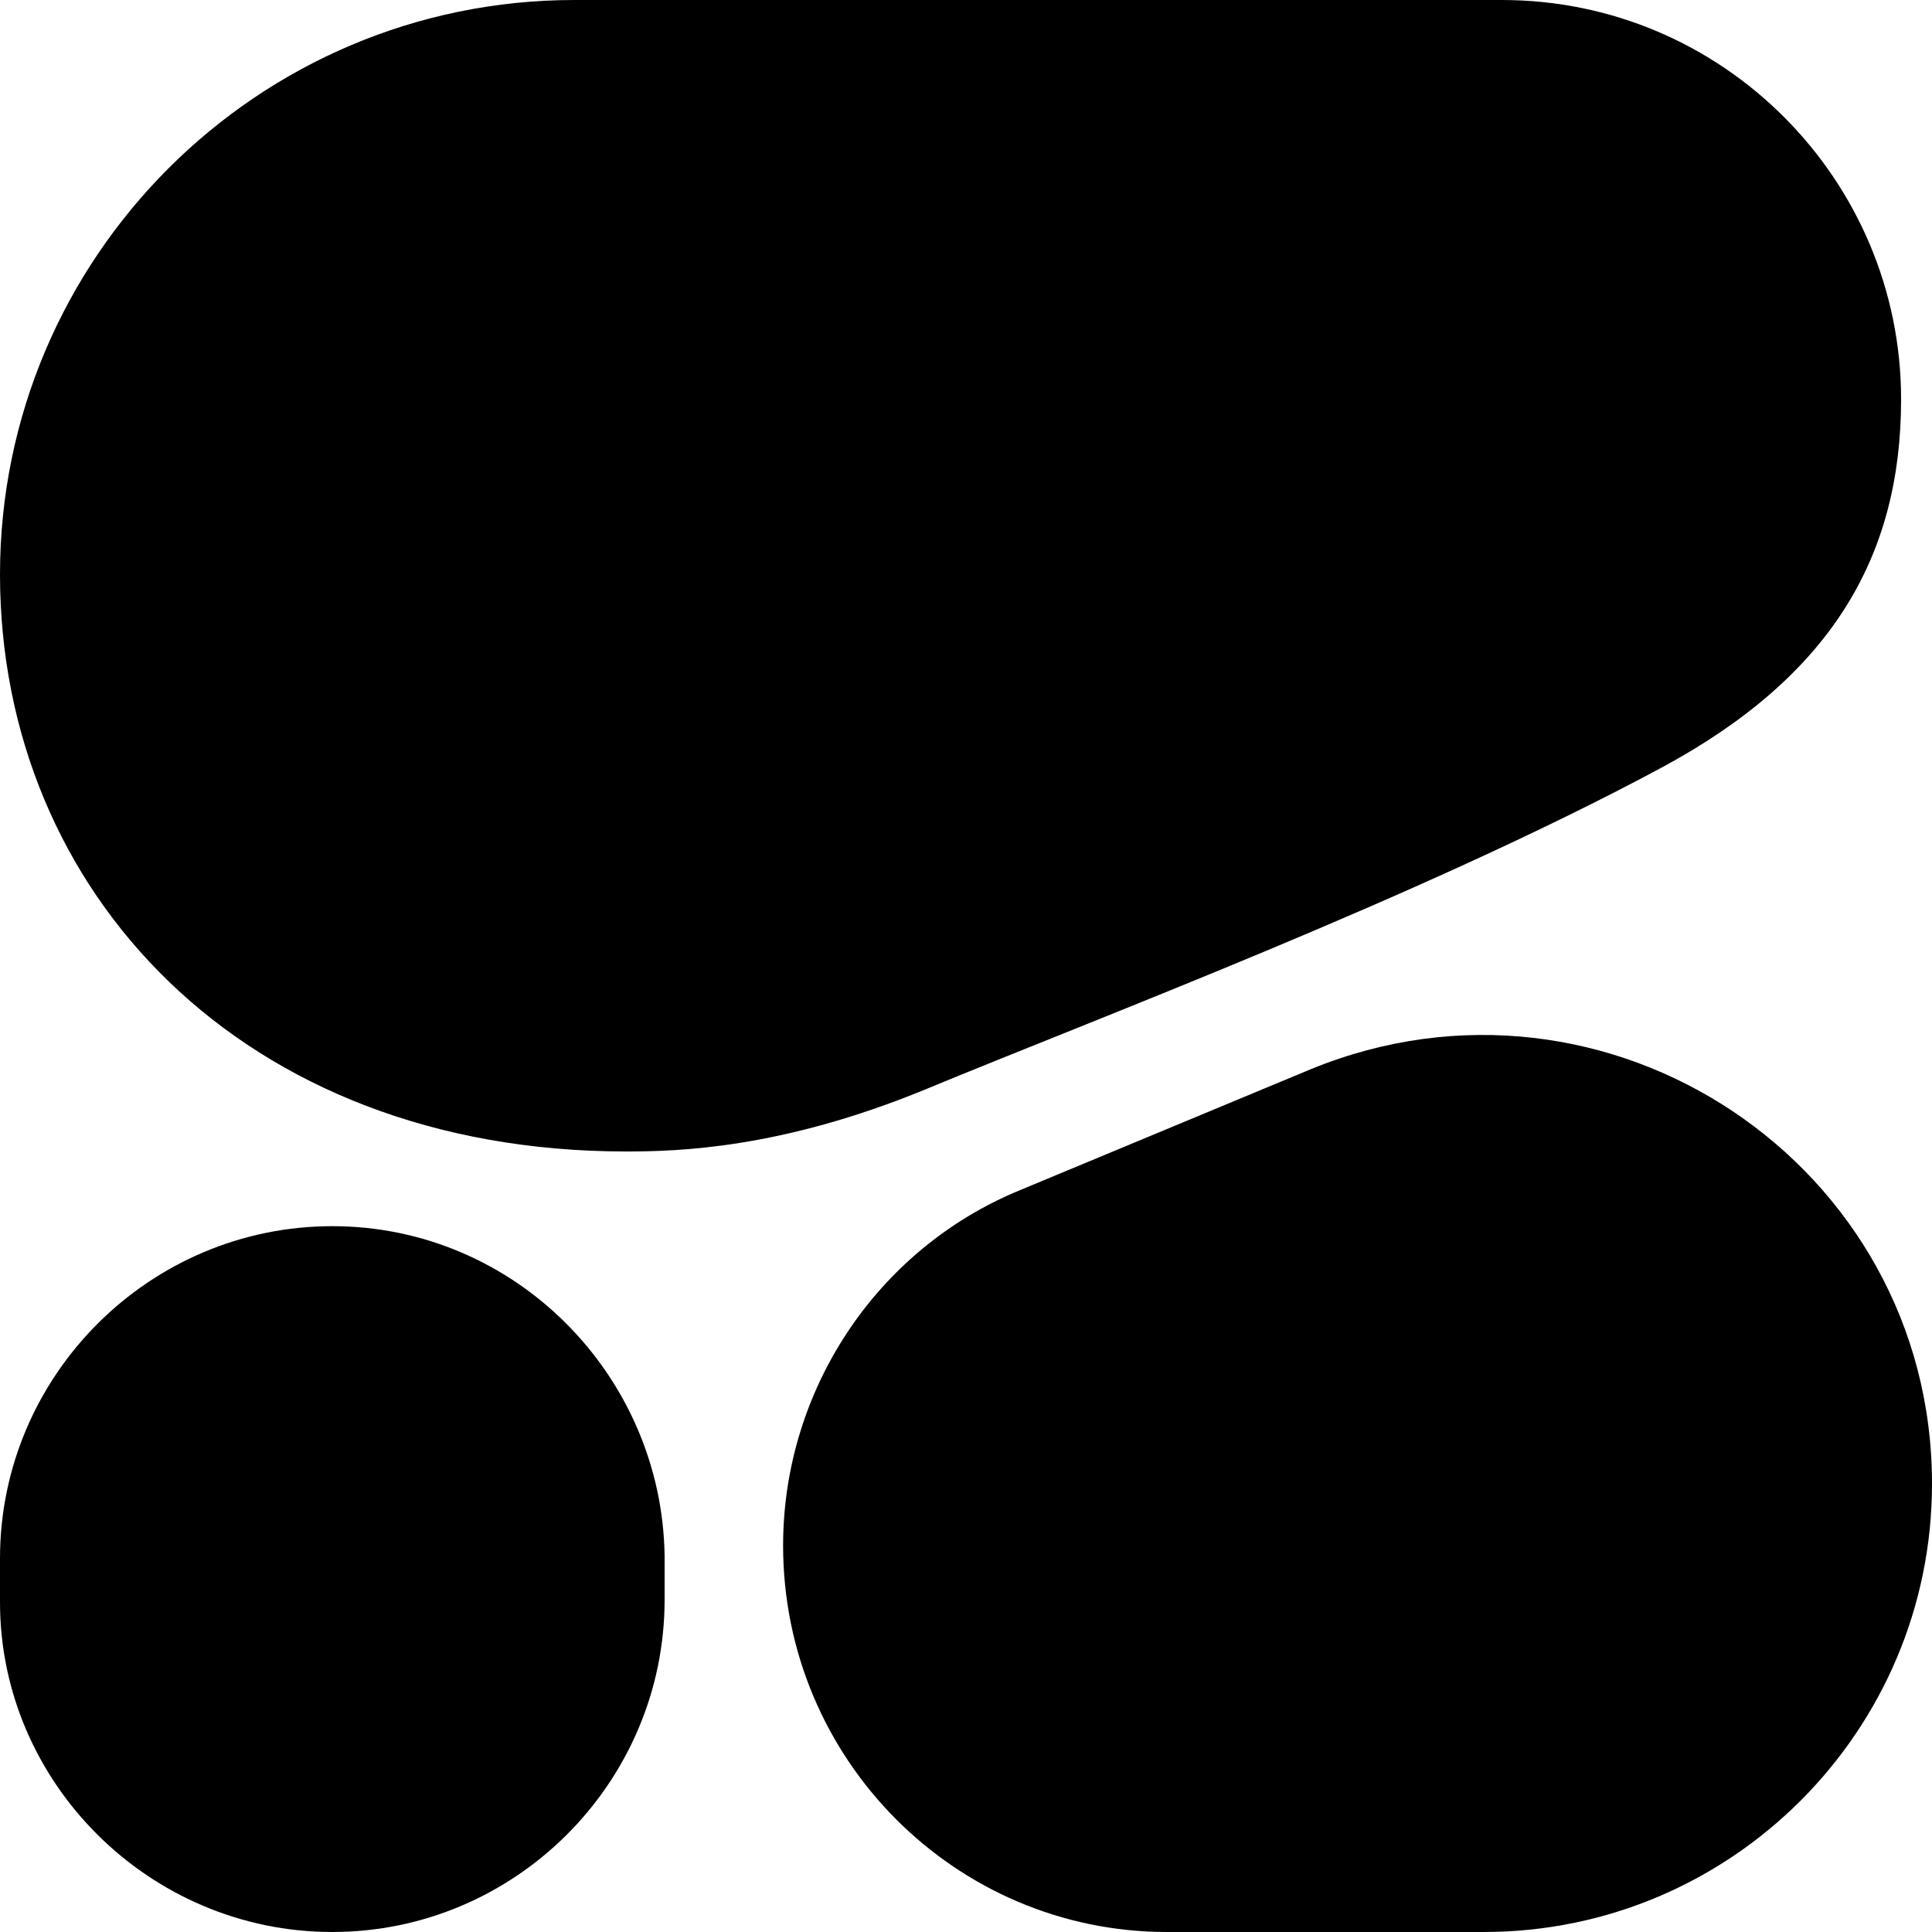
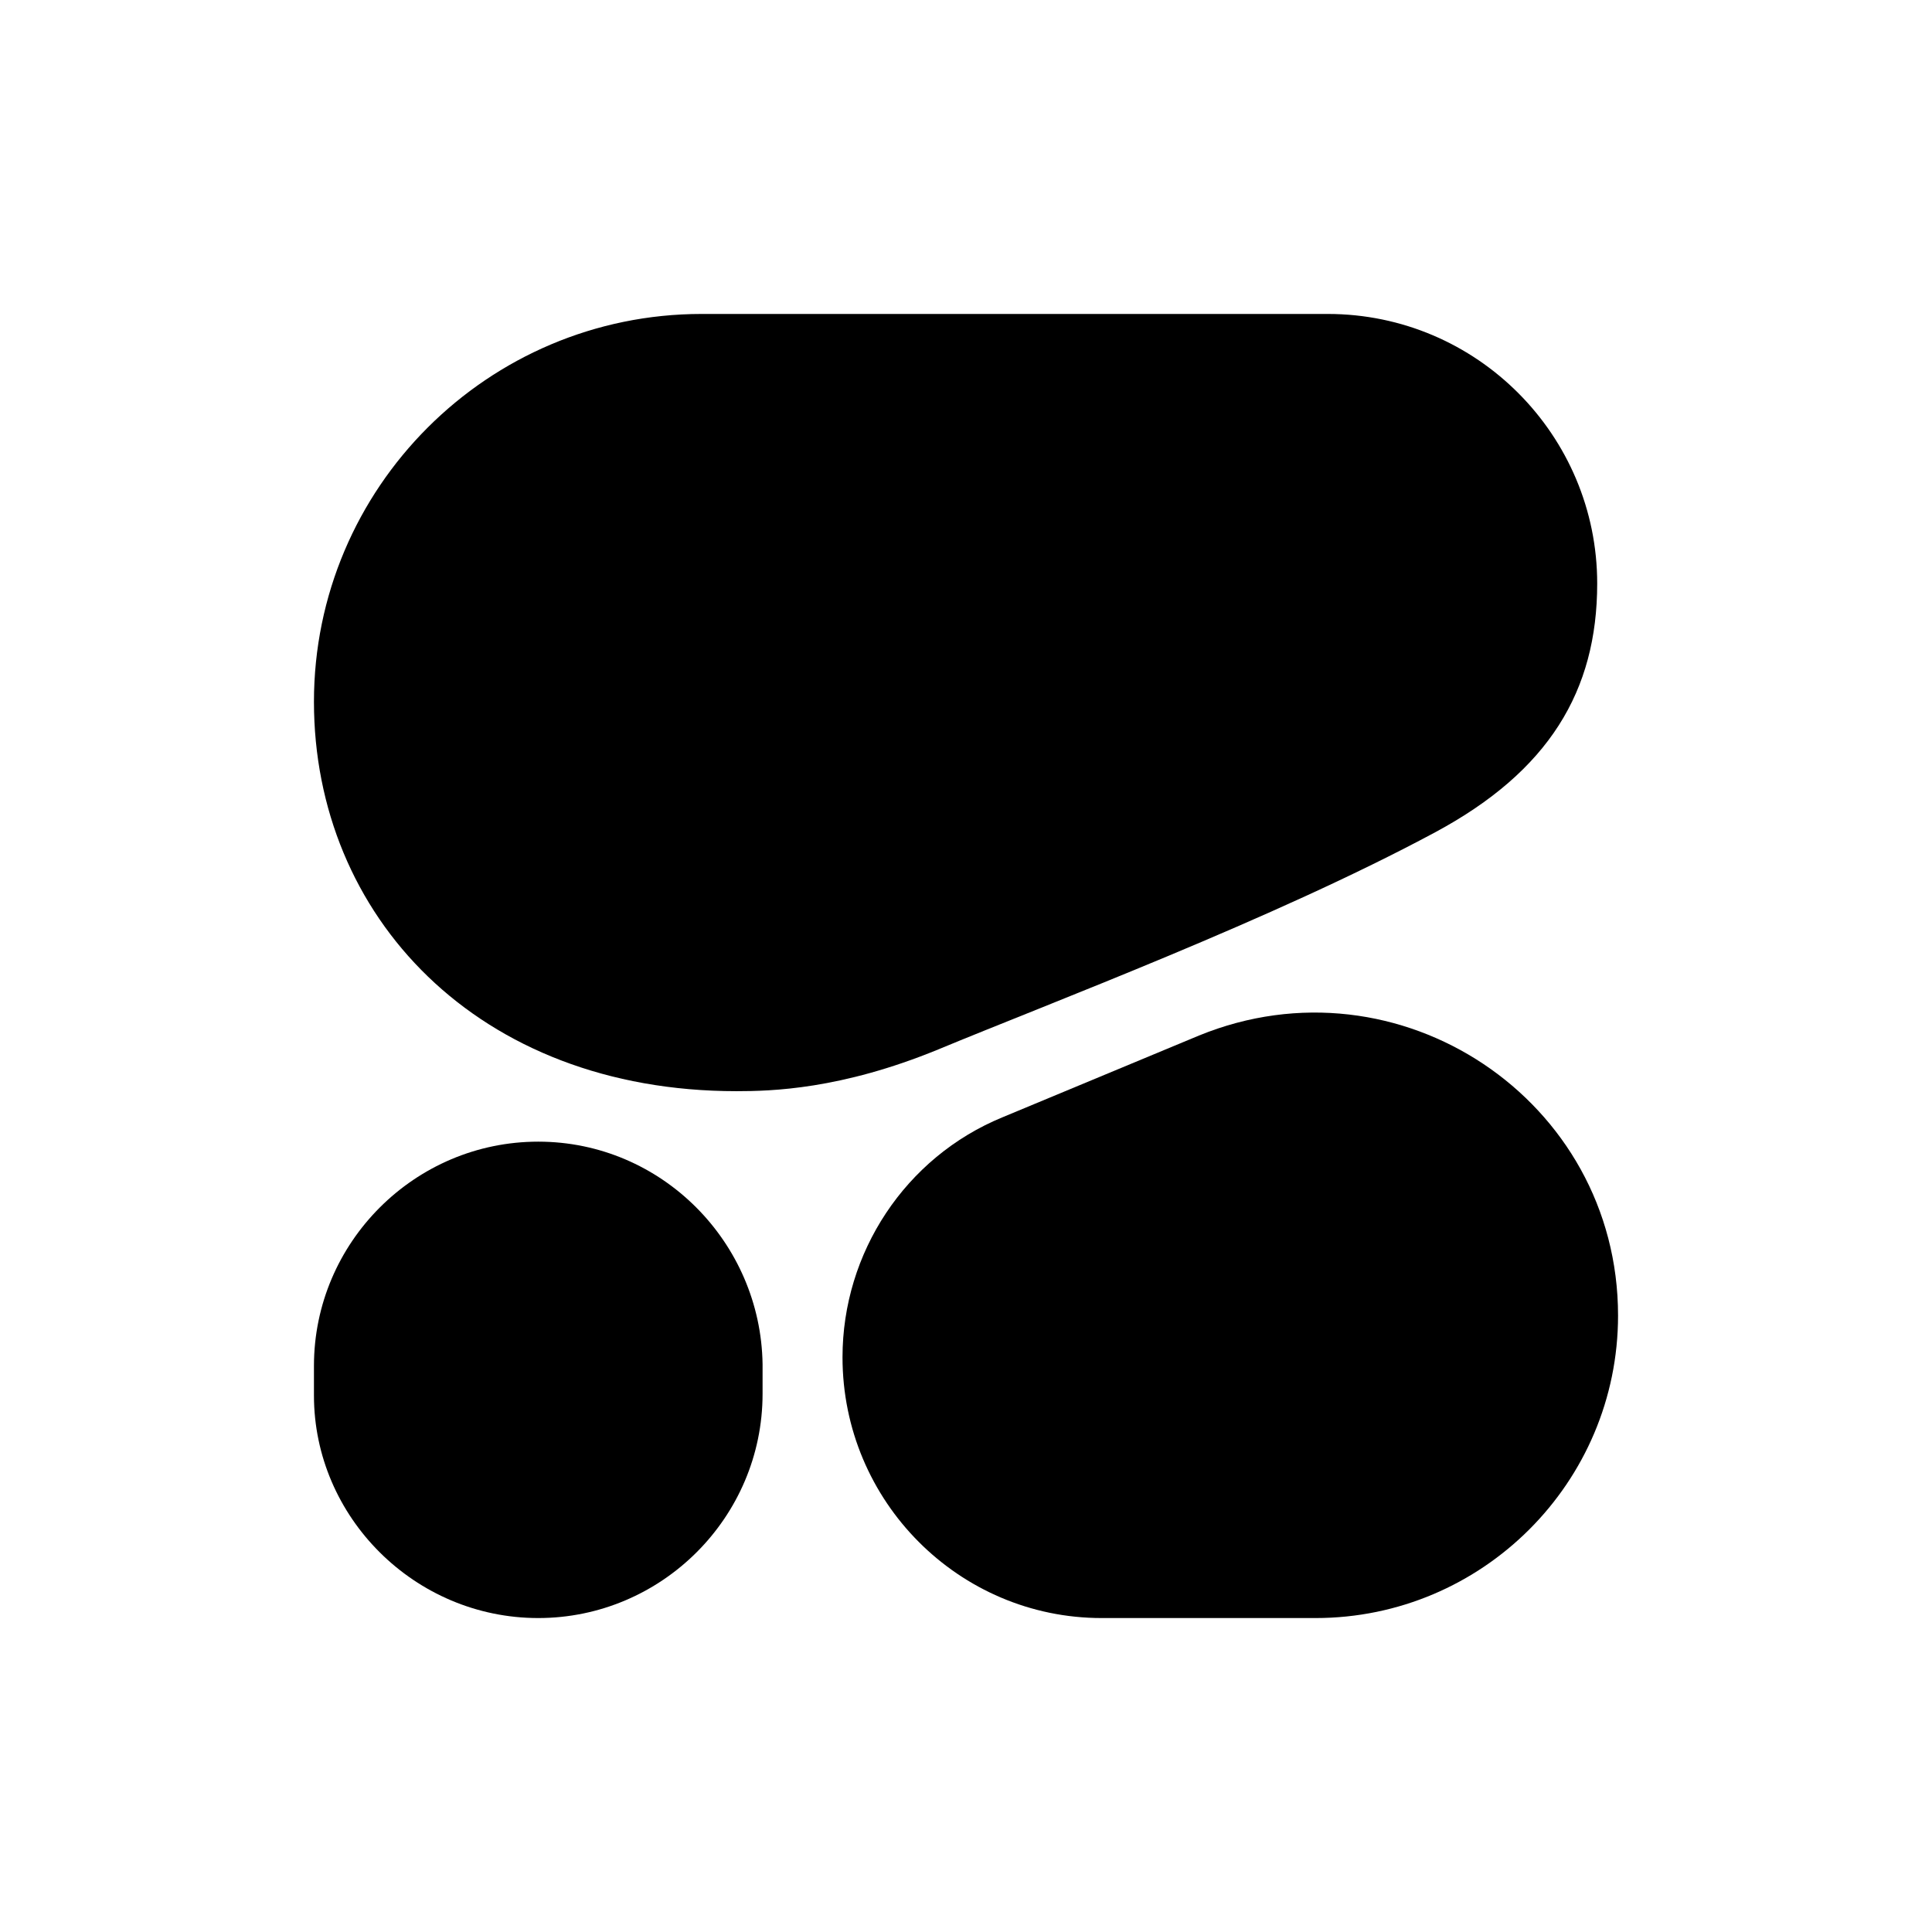
- <svg xmlns="http://www.w3.org/2000/svg" version="1.1" id="Layer_1" x="0px" y="0px" viewBox="0 0 75 75" xml:space="preserve">
-   <g>
-     <g>
-       <g>
-         <path class="st0" d="M24.3,44.7c2,0,6-0.1,11.6-2.4c6.5-2.7,19.3-7.5,28.6-12.5c6.5-3.5,9.3-8.1,9.3-14.3C73.8,7,66.9,0,58.3,0 h-36C10,0,0,10,0,22.3S9.4,44.7,24.3,44.7z">
- 			</path>
-         <path class="st1" d="M30.4,60c0-6,3.6-11.5,9.2-13.8l11.3-4.7C62.4,36.8,75,45.2,75,57.6C75,67.2,67.2,75,57.6,75l-12.3,0C37.1,75,30.4,68.3,30.4,60z">
- 			</path>
-         <path class="st2" d="M12.9,47.6L12.9,47.6C5.8,47.6,0,53.4,0,60.5v1.7C0,69.2,5.8,75,12.9,75h0c7.1,0,12.9-5.8,12.9-12.9v-1.7C25.7,53.4,20,47.6,12.9,47.6z">
- 			</path>
-       </g>
-     </g>
-   </g>
+ <svg xmlns="http://www.w3.org/2000/svg" width="24" height="24" viewBox="0 0 24 24" fill="none">
+   <path d="M9.149 13.555C9.581 13.555 10.445 13.534 11.654 13.037C13.058 12.454 15.823 11.417 17.832 10.337C19.236 9.581 19.841 8.587 19.841 7.248C19.841 5.412 18.35 3.9 16.493 3.9H8.717C6.06 3.9 3.9 6.06 3.9 8.717C3.9 11.374 5.93 13.555 9.149 13.555Z" fill="currentColor" />
+   <path d="M10.466 16.86C10.466 15.564 11.244 14.376 12.454 13.879L14.894 12.864C17.378 11.849 20.1 13.663 20.1 16.342C20.1 18.415 18.415 20.1 16.342 20.1H13.685C11.914 20.1 10.466 18.653 10.466 16.86Z" fill="currentColor" />
+   <path d="M6.686 14.182C5.153 14.182 3.9 15.434 3.9 16.968V17.335C3.9 18.847 5.153 20.1 6.686 20.1C8.22 20.1 9.473 18.847 9.473 17.314V16.946C9.451 15.434 8.22 14.182 6.686 14.182Z" fill="currentColor" />
</svg>
